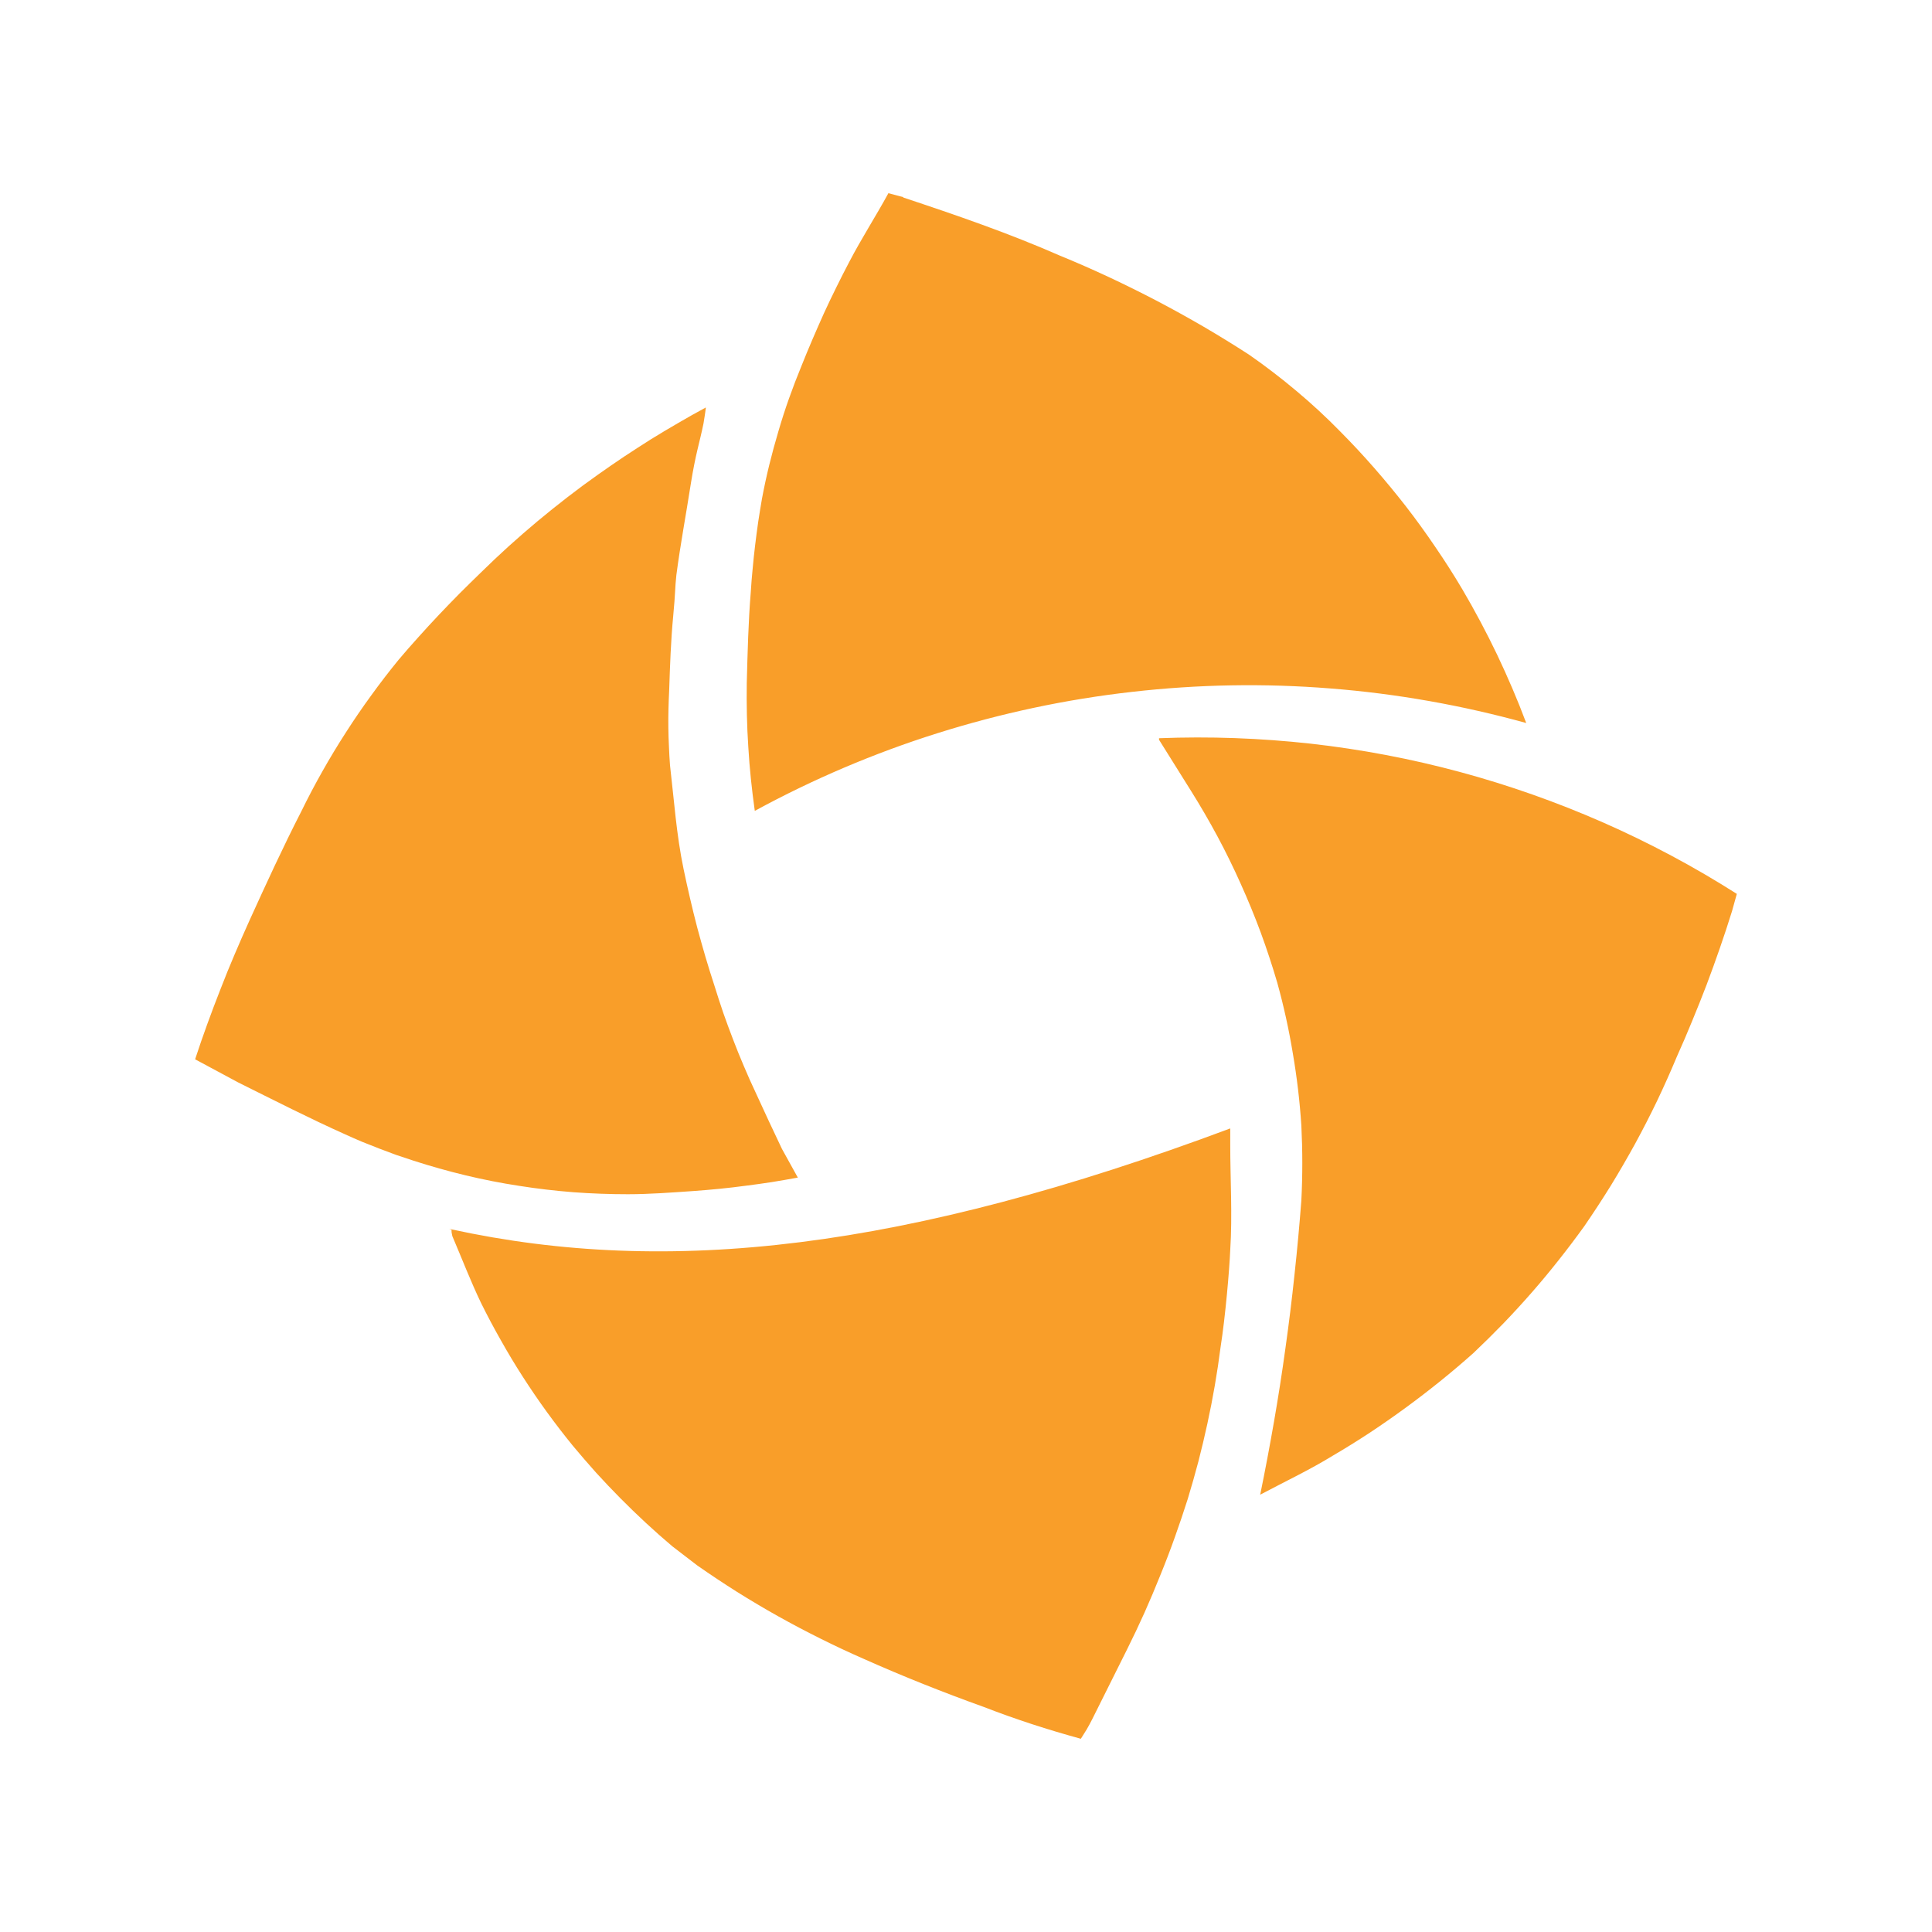
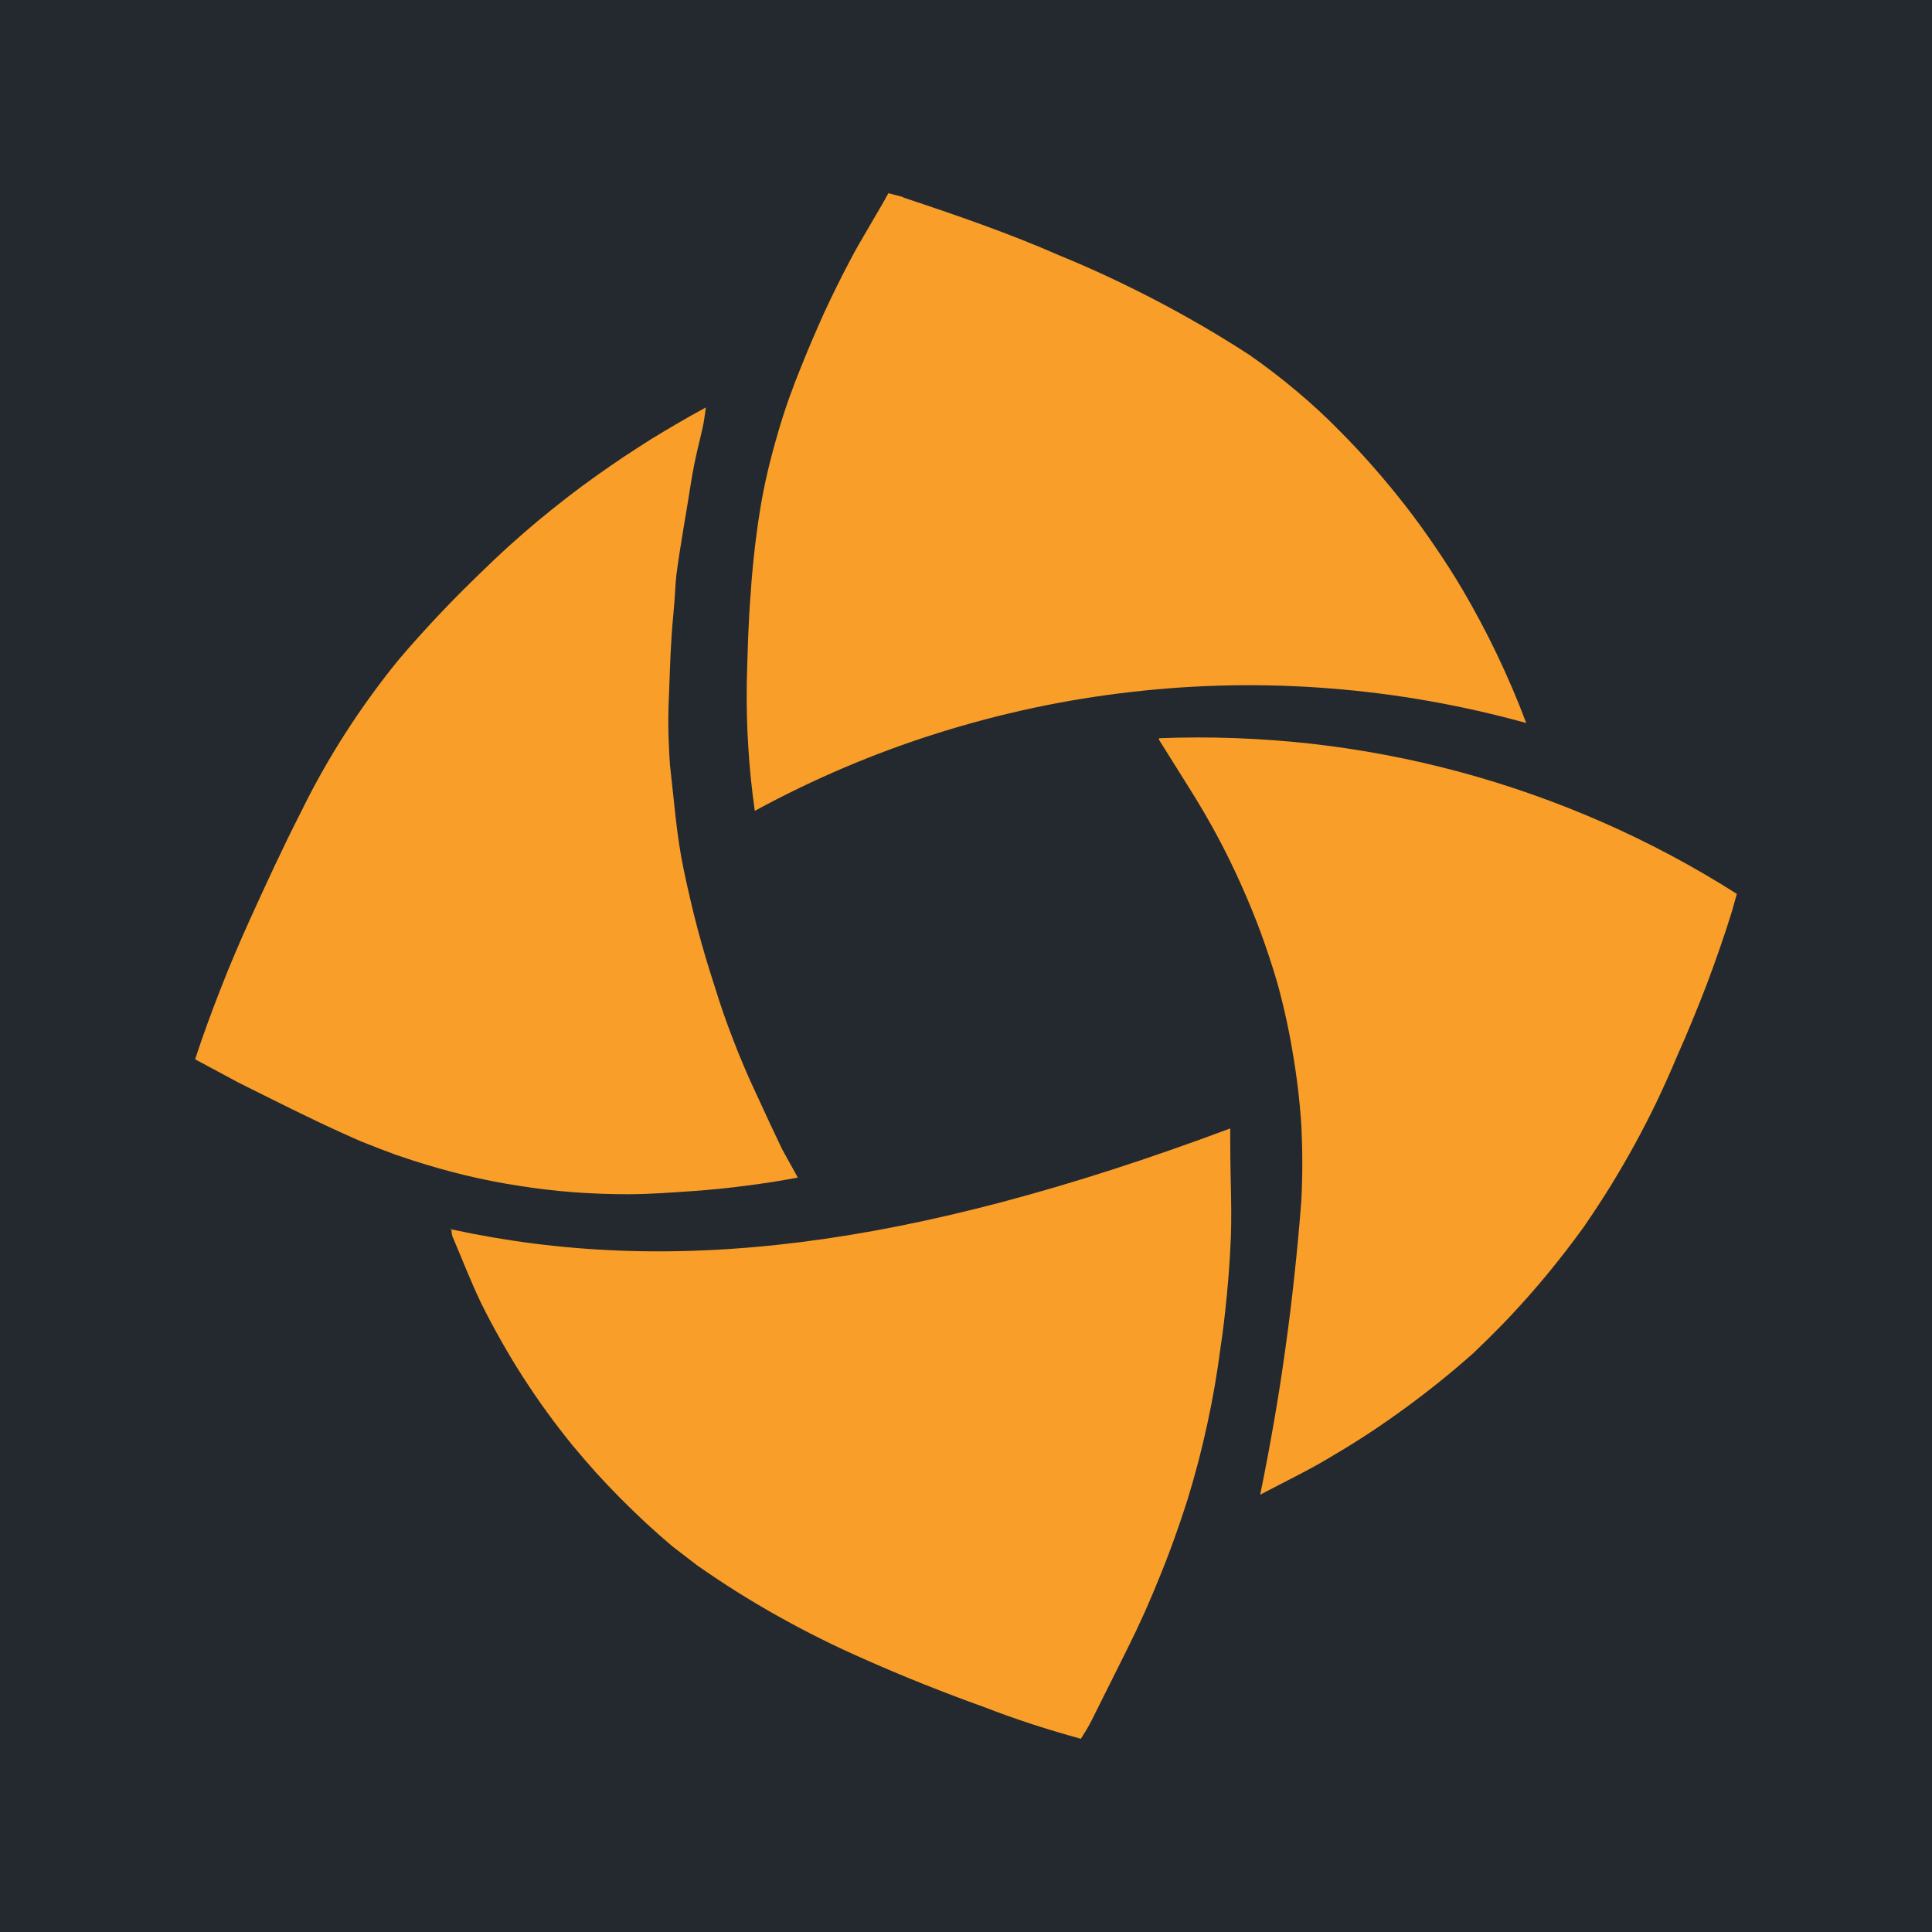
<svg xmlns="http://www.w3.org/2000/svg" width="512" height="512" viewBox="0 0 512 512">
-   <rect width="512" height="512" fill="#FFFFFF" />
+   <rect width="512" height="512" fill="#24292F" />
  <g transform="translate(51.59, 51.17) scale(0.3125)">
    <path fill="#f99e29" fill-rule="evenodd" d="m817.8 462.3c42.9-1.7 85.9-0.1 128.6 4.6 42.7 4.8 85 12.8 126.5 24 41.5 11.2 82 25.5 121.4 42.8 39.3 17.3 77.2 37.5 113.5 60.6-1.4 4.6-2.7 10.1-4.1 14.7q-4.9 15.8-10.3 31.3-5.4 15.6-11.2 31-5.9 15.4-12.2 30.6-6.2 15.2-13 30.3-7.9 18.9-16.7 37.4-8.9 18.5-18.7 36.5-9.9 18-20.6 35.5-10.8 17.4-22.4 34.3-10.5 14.6-21.6 28.6-11.1 14.1-22.9 27.6-11.8 13.5-24.2 26.4-12.5 12.9-25.5 25.2-13.8 12.3-28.2 23.9-14.4 11.6-29.3 22.5-14.9 10.9-30.3 21.1-15.5 10.2-31.4 19.5c-19.7 12.1-39.9 21.6-61.6 33.1q6.3-30.8 11.7-61.9 5.4-31 9.7-62.3 4.4-31.2 7.7-62.5 3.4-31.3 5.8-62.8 0.4-7.9 0.6-15.9 0.2-7.9 0.2-15.9 0-7.9-0.2-15.9-0.2-7.9-0.6-15.9-1-15.3-2.8-30.6-1.8-15.2-4.4-30.4-2.5-15.2-5.8-30.2-3.3-15-7.4-29.8-6.3-21.5-14-42.5-7.8-21-17-41.4-9.1-20.4-19.7-40.2-10.6-19.7-22.5-38.7l-27.1-43.3zm-600 416.1q0 0.2 0 0.4-1-0.2-2-0.4zm0 0.4c184 40 384.5 17.5 660.4-85.6v13.6c0 29.8 1.9 59.7 0 89.4-0.7 16.9-4.1 56.4-8.2 82.5q-2.1 16.4-4.9 32.6-2.8 16.2-6.3 32.3-3.5 16.1-7.6 32-4.2 15.9-9 31.7-5.2 16.4-11 32.6-5.8 16.3-12.3 32.2-6.4 16-13.4 31.7-7.1 15.8-14.8 31.2l-29.7 59.5q-1.1 2.1-2.2 4.2-1.1 2.1-2.3 4.1-1.2 2-2.5 4-1.2 2-2.5 4-10.5-2.9-20.9-6-10.4-3.1-20.8-6.5-10.3-3.4-20.5-7-10.3-3.7-20.4-7.6c-33.7-12.1-68.2-25.8-101.6-40.7q-18.5-8.1-36.7-17.2-18.1-9-35.8-18.9-17.7-9.9-34.9-20.7-17.1-10.8-33.7-22.4l-21.1-16.2q-11.5-9.7-22.5-19.9-11-10.2-21.6-20.9-10.6-10.7-20.7-21.8-10-11.2-19.6-22.7-11.4-14-22-28.6-10.6-14.6-20.3-29.7-9.8-15.2-18.6-30.9-8.9-15.6-16.9-31.8c-8.8-18.3-16.3-37.8-24.4-56.8q-0.2-0.8-0.3-1.5-0.2-0.8-0.3-1.5 0-0.8-0.1-1.6 0-0.5 0-1.1zm-217.4-144.3q4.9-15 10.3-29.8 5.4-14.9 11.2-29.6 5.7-14.8 11.9-29.3 6.2-14.6 12.7-29c14.1-31 28.4-62.2 44-92.6q8.4-17.2 17.8-33.8 9.4-16.7 19.8-32.8 10.3-16.1 21.6-31.6 11.2-15.5 23.3-30.3 8.2-9.7 16.7-19.1 8.5-9.5 17.2-18.7 8.7-9.2 17.6-18.2 9-9 18.1-17.8 11.6-11.4 23.6-22.3 12.1-10.9 24.5-21.3 12.5-10.4 25.3-20.3 12.9-10 26.1-19.3 11-7.8 22.2-15.3 11.2-7.4 22.6-14.6 11.5-7.1 23.1-13.8 11.6-6.8 23.5-13.2c-0.6 5.5-1.4 9.5-2 13.6-3.4 16.7-6.7 25.6-10.8 51.4-4 25.8-8.8 51.1-12.2 77.1-1.3 11.8-0.7 14-2.7 34.9-2 20.9-2.7 41.9-3.4 62.8q-0.4 7.9-0.6 15.9-0.2 7.9-0.1 15.9 0.1 7.9 0.5 15.9 0.3 7.9 0.9 15.9c3.4 29 5.4 58.8 11.5 88q2.6 12.5 5.5 24.9 2.9 12.5 6.1 24.8 3.3 12.3 6.9 24.6 3.6 12.2 7.6 24.4 3.6 11.6 7.5 23.1 4 11.4 8.4 22.8 4.3 11.3 9.1 22.5 4.7 11.2 9.9 22.2c7.4 16.1 14.9 32.4 22.4 48l13.5 24.4q-11 2-22 3.8-11.1 1.7-22.2 3.1-11.1 1.5-22.2 2.6-11.2 1.1-22.3 1.9c-19 1.3-37.2 2.7-55.5 2.7q-23.2 0-46.2-1.7-23.1-1.8-45.9-5.4-22.9-3.5-45.4-8.9-22.4-5.4-44.4-12.5-7.4-2.4-14.7-4.9-7.2-2.6-14.4-5.4-7.2-2.8-14.4-5.7-7.1-3-14.1-6.2c-30.4-13.6-60.9-29.2-90.7-44l-36.5-19.6zm600.3-730.8c45.3 15 89.9 30.4 133.2 49.4q21 8.6 41.5 18.2 20.5 9.6 40.6 20.1 20 10.5 39.6 21.9 19.5 11.4 38.5 23.7 10.4 7.2 20.4 14.9 10.1 7.7 19.7 15.8 9.7 8.1 19 16.7 9.3 8.6 18.1 17.6 15 15.1 28.9 31 14 16 27 32.7 13 16.8 24.9 34.4 12 17.5 22.8 35.7 8 13.6 15.4 27.5 7.4 13.9 14.2 28.1 6.8 14.3 13 28.8 6.2 14.5 11.7 29.2c-54.2-15-109.8-24.9-165.9-29.3-56.1-4.5-112.5-3.5-168.5 2.9-55.9 6.3-111.1 18.1-164.8 35-53.7 16.9-105.6 39-155 65.9q-1.9-13.5-3.3-27-1.4-13.6-2.2-27.1-0.9-13.6-1.2-27.2-0.3-13.6-0.1-27.2c0.7-26.2 1.3-51.4 3.4-77.1q0.6-10 1.6-19.9 0.9-10 2.1-19.9 1.2-9.9 2.6-19.7 1.5-9.9 3.2-19.7 2.7-14.4 6.2-28.7 3.5-14.2 7.7-28.3 4.1-14.1 9-27.9 4.9-13.8 10.5-27.4 4.5-11.3 9.3-22.5 4.8-11.2 9.8-22.3 5.1-11.1 10.5-22 5.4-11 11.1-21.8c10.2-19.6 22.4-38.5 33.1-58.1l12.9 3.4z" />
  </g>
</svg>
